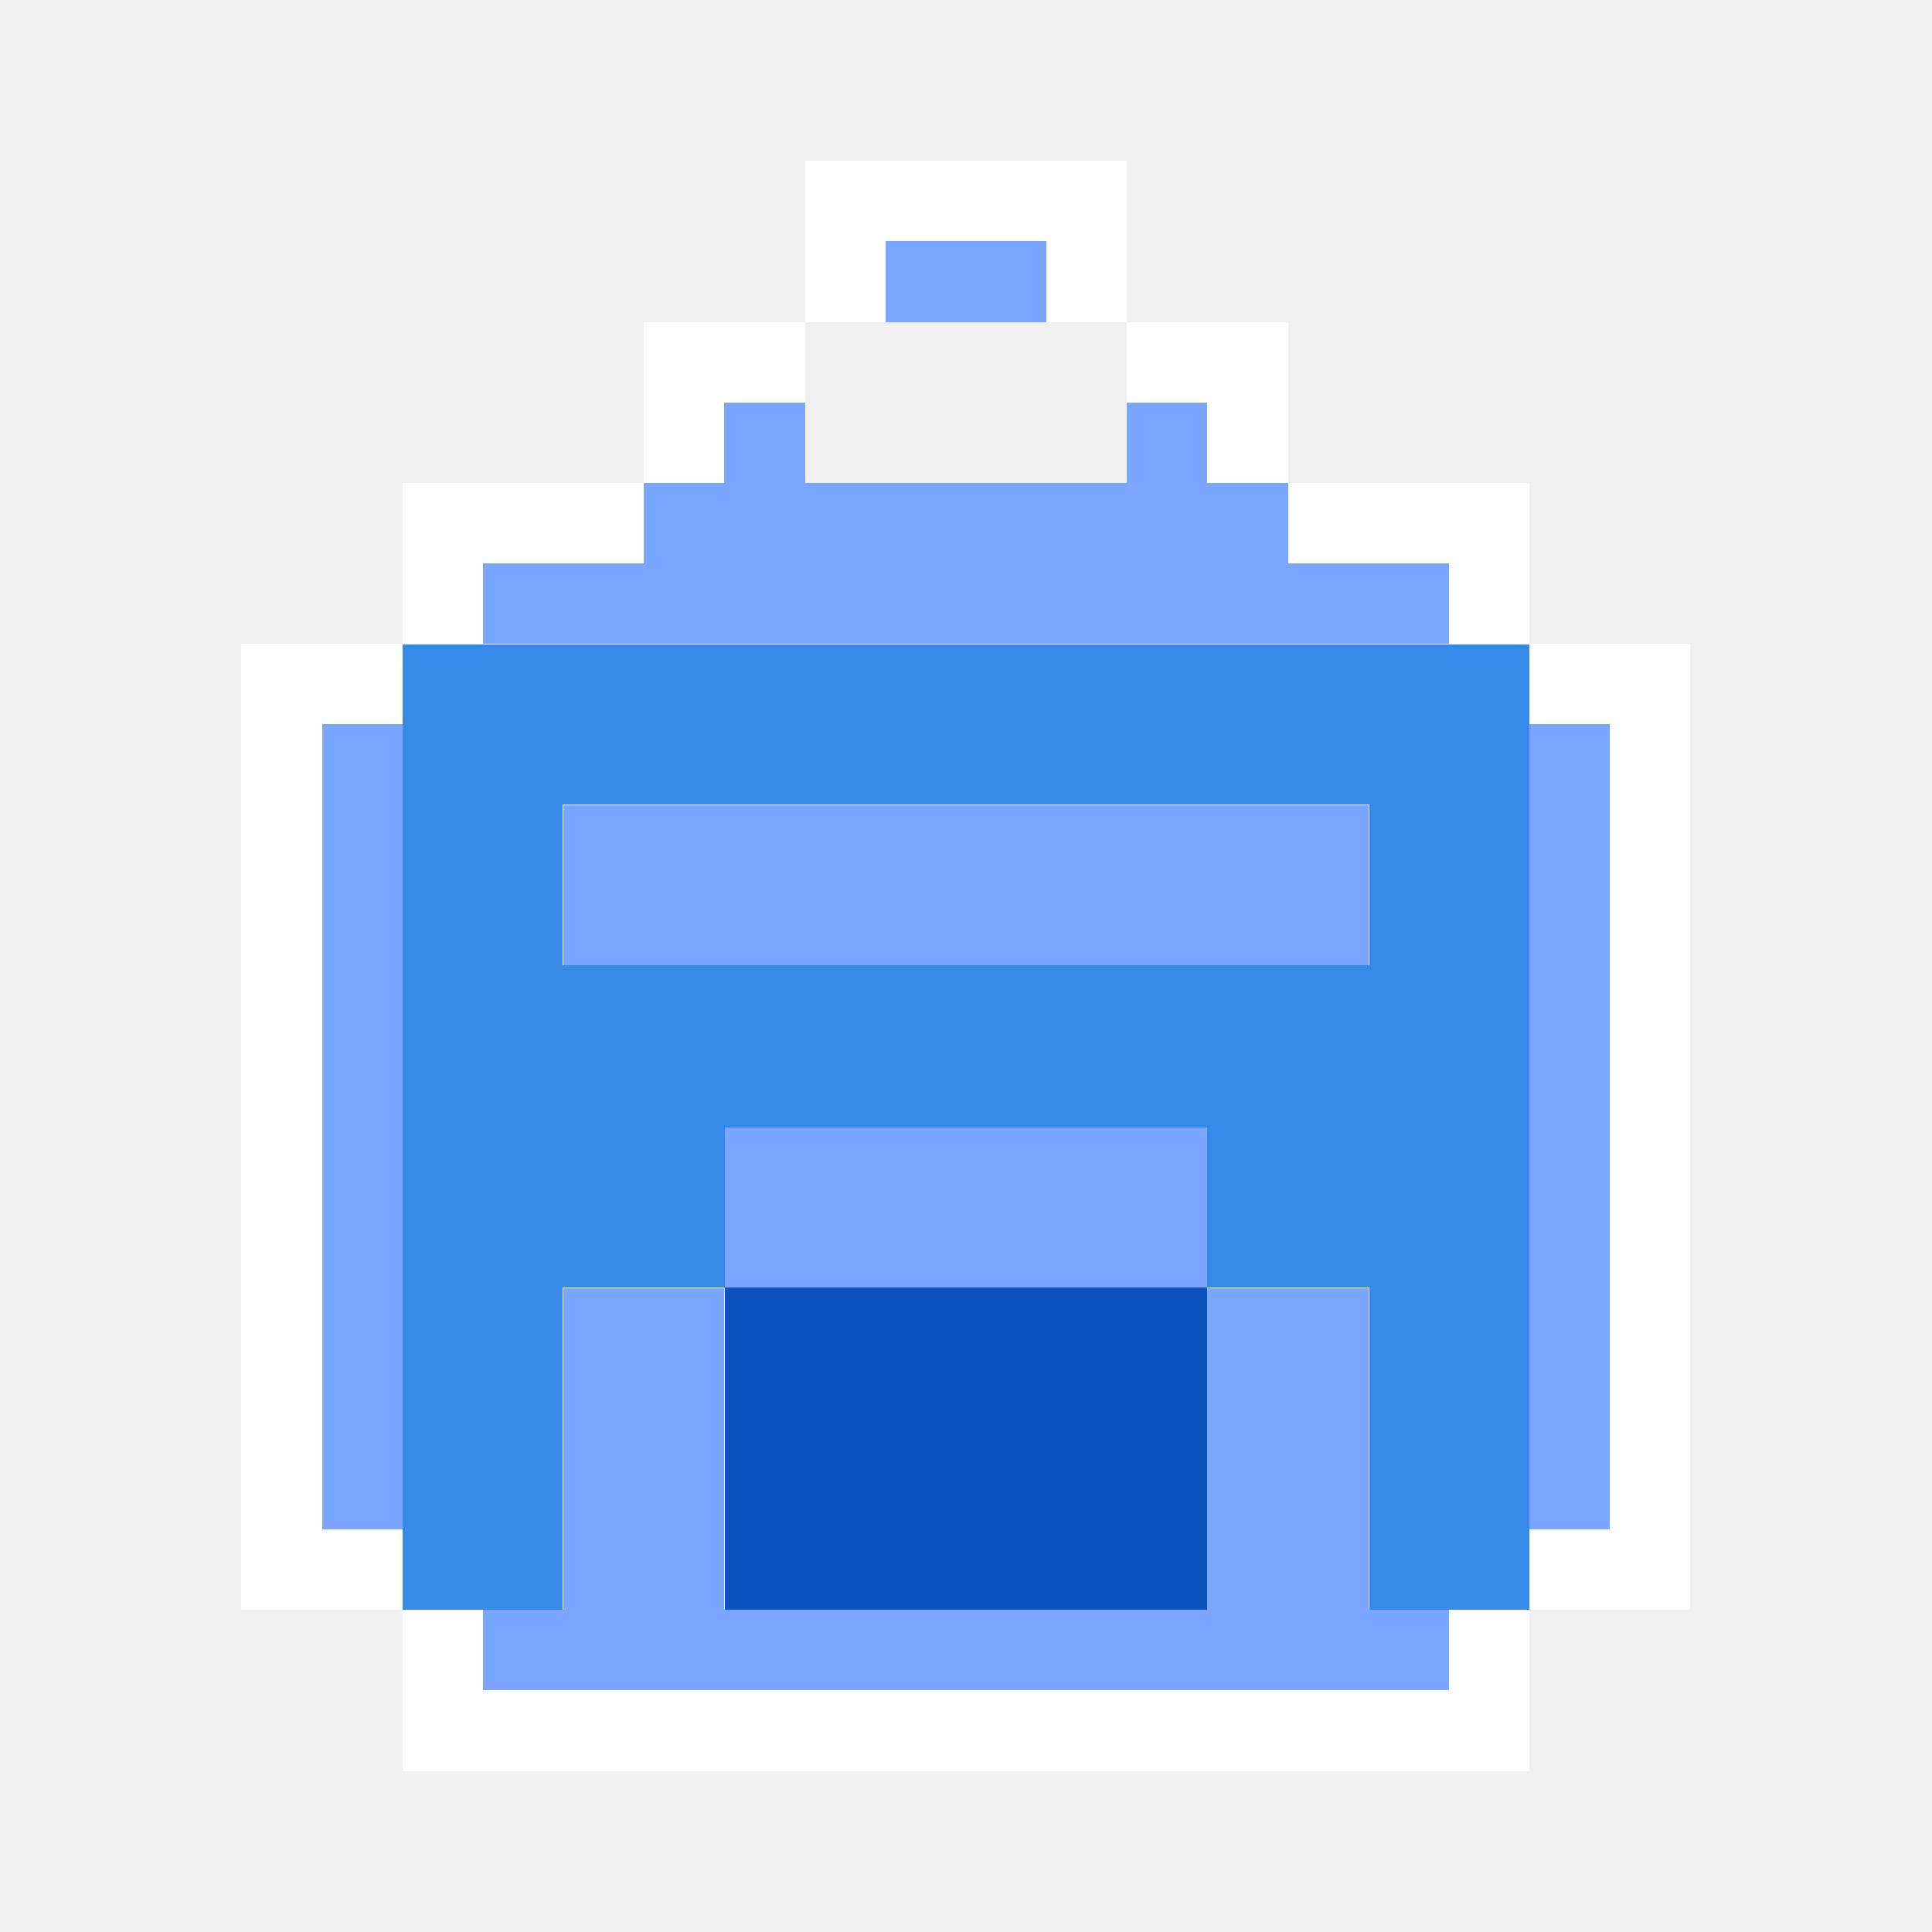
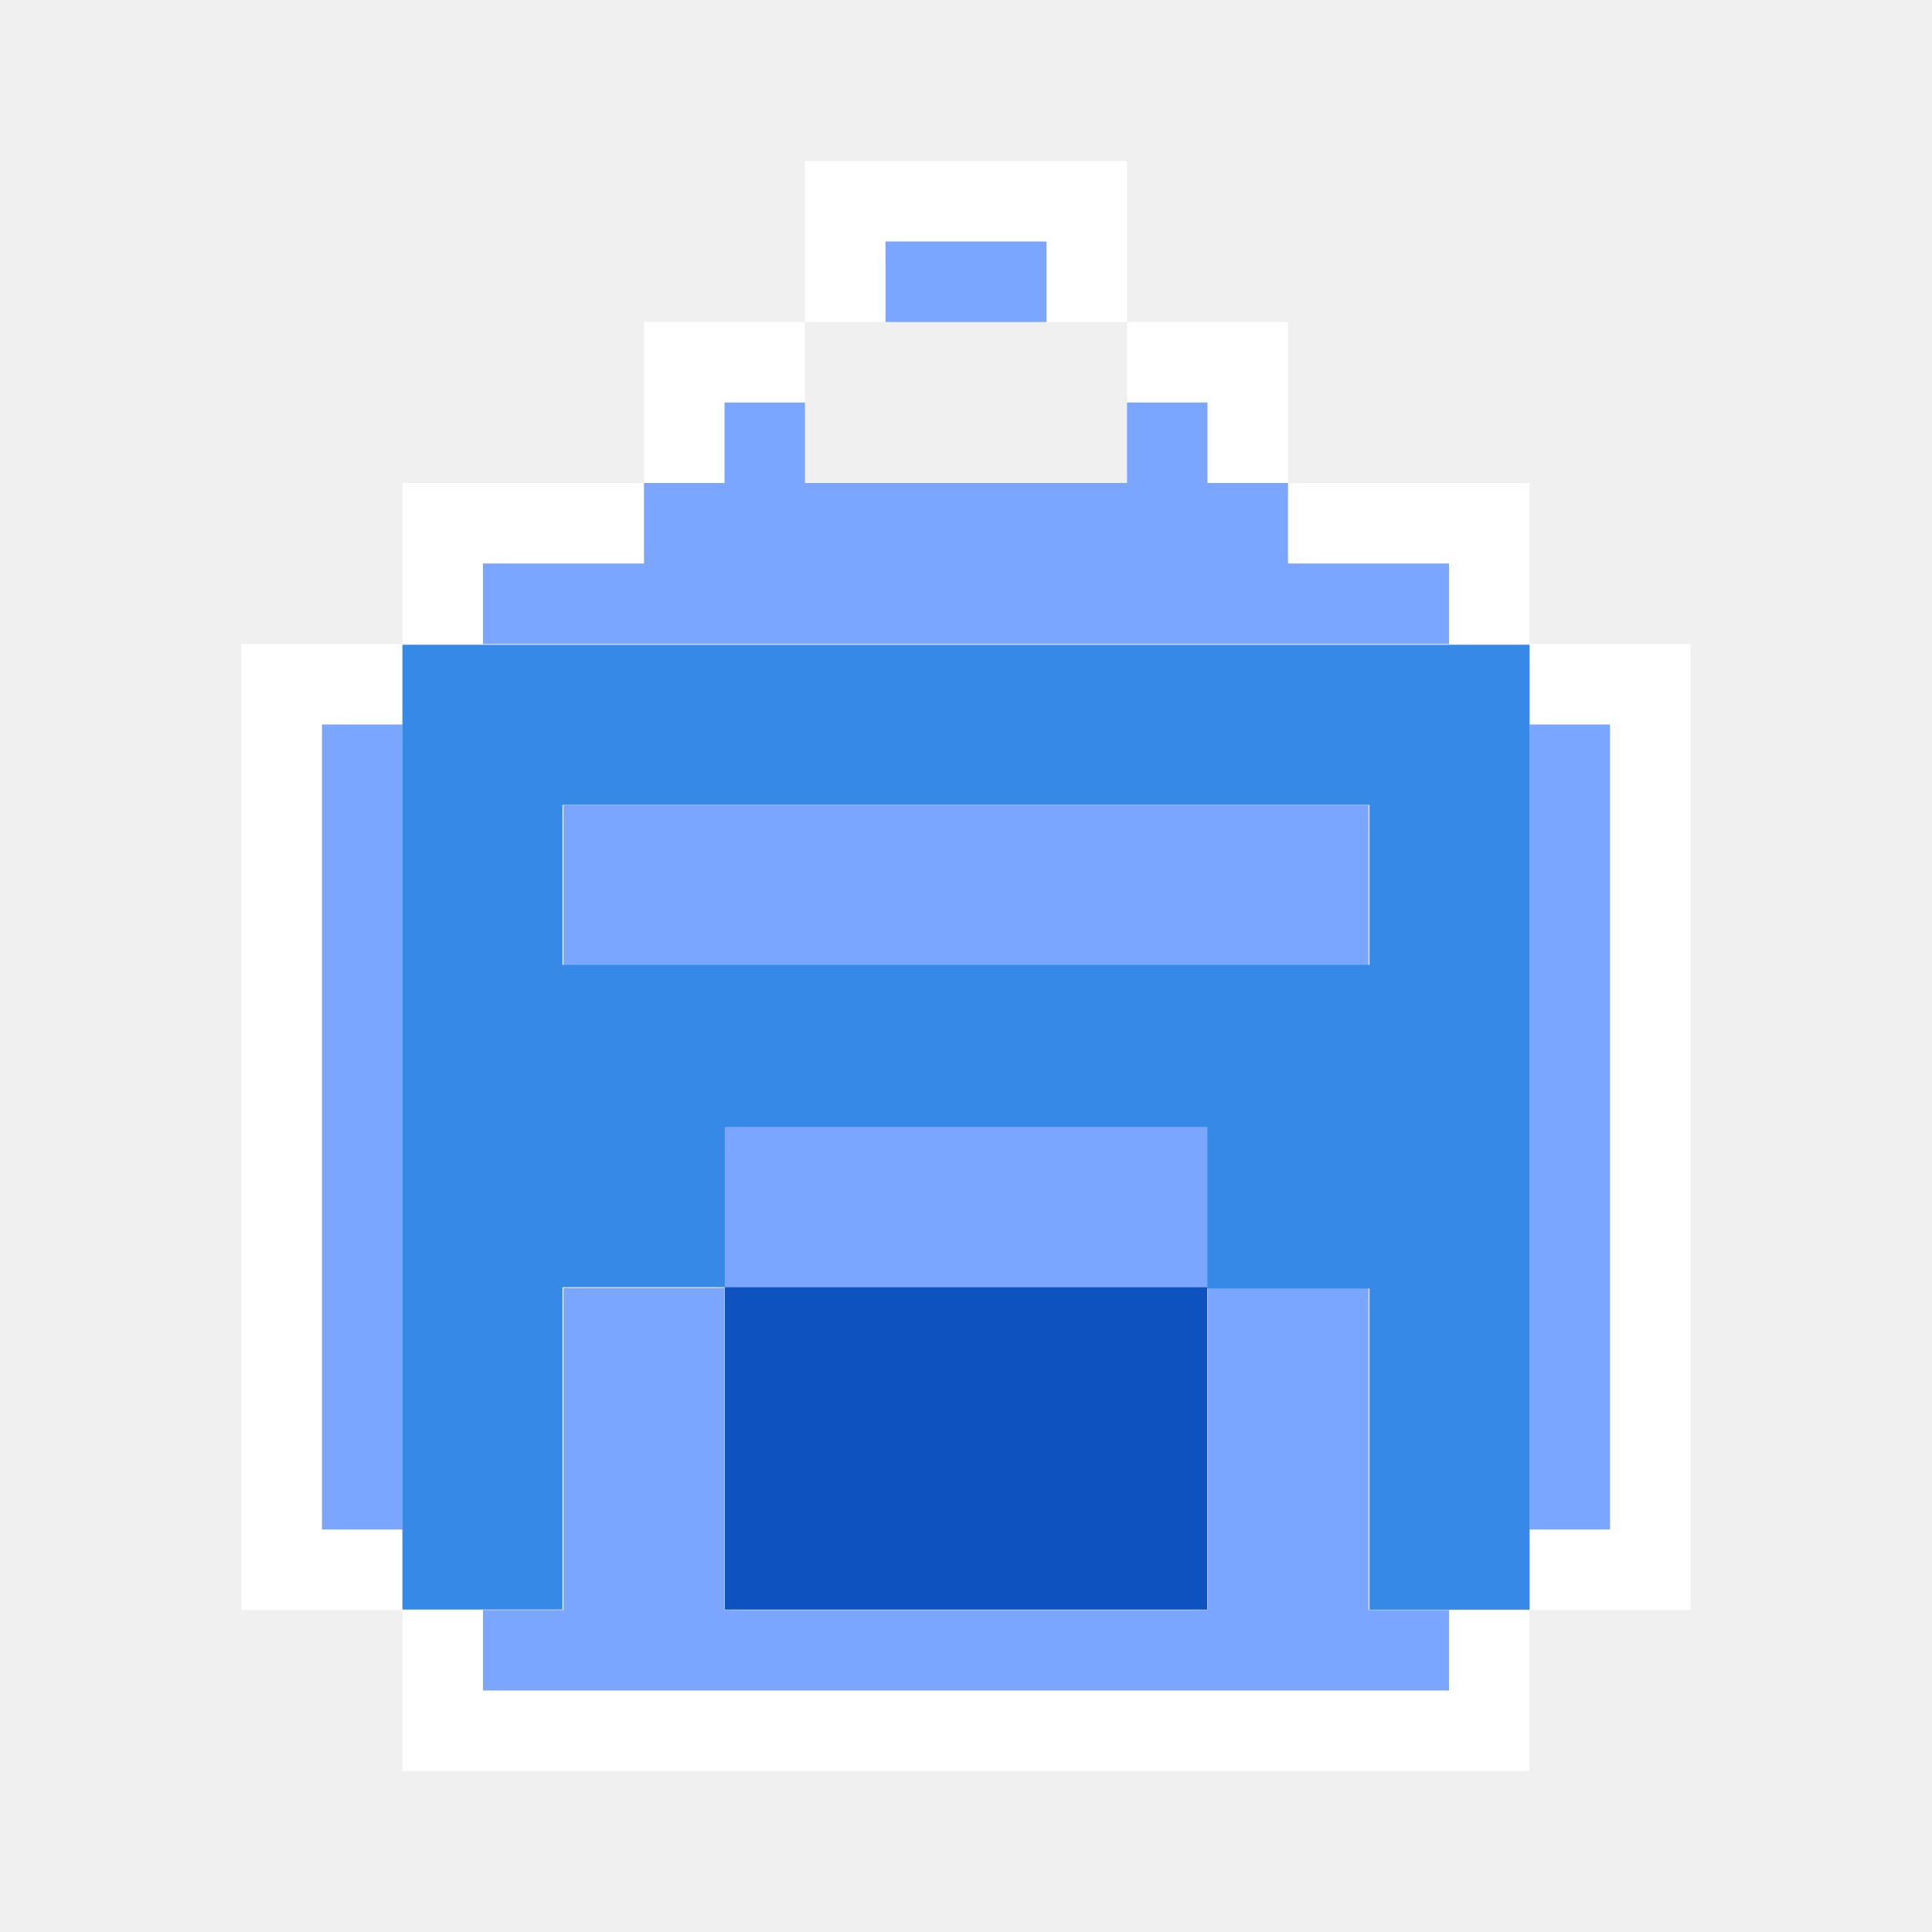
- <svg xmlns="http://www.w3.org/2000/svg" width="24" height="24" viewBox="0 0 24 24" shape-rendering="crispEdges" version="1.1" id="svg2">
-   <defs id="defs2" />
-   <path fill="#ffffff" d="M10 2h4v1h-4zM10 3h4v1h-4zM8 4h2v1h-2zM14 4h2v1h-2zM8 5h2v1h-2zM14 5h2v1h-2zM5 6h14v1h-14zM5 7h14v1h-14zM3 8h2v1h-2zM19 8h2v1h-2zM3 9h2v1h-2zM19 9h2v1h-2zM3 10h2v1h-2zM7 10h10v1h-10zM19 10h2v1h-2zM3 11h2v1h-2zM7 11h10v1h-10zM19 11h2v1h-2zM3 12h2v1h-2zM19 12h2v1h-2zM3 13h2v1h-2zM19 13h2v1h-2zM3 14h2v1h-2zM9 14h6v1h-6zM19 14h2v1h-2zM3 15h2v1h-2zM9 15h6v1h-6zM19 15h2v1h-2zM3 16h2v1h-2zM7 16h2v1h-2zM15 16h2v1h-2zM19 16h2v1h-2zM3 17h2v1h-2zM7 17h2v1h-2zM15 17h2v1h-2zM19 17h2v1h-2zM3 18h2v1h-2zM7 18h2v1h-2zM15 18h2v1h-2zM19 18h2v1h-2zM3 19h2v1h-2zM7 19h2v1h-2zM15 19h2v1h-2zM19 19h2v1h-2zM5 20h14v1h-14zM5 21h14v1h-14z" id="path1" />
-   <path fill="#7aa6ff" d="M11 3h2v1h-2zM9 5h1v1h-1zM14 5h1v1h-1zM8 6h8v1h-8zM6 7h12v1h-12zM4 9h1v1h-1zM19 9h1v1h-1zM4 10h1v1h-1zM7 10h10v1h-10zM19 10h1v1h-1zM4 11h1v1h-1zM7 11h10v1h-10zM19 11h1v1h-1zM4 12h1v1h-1zM19 12h1v1h-1zM4 13h1v1h-1zM19 13h1v1h-1zM4 14h1v1h-1zM9 14h6v1h-6zM19 14h1v1h-1zM4 15h1v1h-1zM9 15h6v1h-6zM19 15h1v1h-1zM4 16h1v1h-1zM7 16h2v1h-2zM15 16h2v1h-2zM19 16h1v1h-1zM4 17h1v1h-1zM7 17h2v1h-2zM15 17h2v1h-2zM19 17h1v1h-1zM4 18h1v1h-1zM7 18h2v1h-2zM15 18h2v1h-2zM19 18h1v1h-1zM7 19h2v1h-2zM15 19h2v1h-2zM6 20h12v1h-12z" id="path2" />
-   <path style="fill:#3689e6;stroke-width:0.029" d="M 4.999,14.002 V 8.01 H 12 19.001 v 5.993 5.993 H 18.007 17.013 V 17.993 15.99 H 16.005 14.996 V 14.996 14.002 H 12 9.004 v 0.994 0.994 H 7.995 6.987 v 2.002 2.002 H 5.993 4.999 Z M 17.013,10.992 V 9.998 H 12 6.987 v 0.994 0.994 H 12 17.013 Z" id="path3" />
-   <path style="fill:#0d52bf;stroke-width:0.029" d="M 9.004,17.993 V 15.99 H 12 14.996 v 2.002 2.002 H 12 9.004 Z" id="path5" />
+ <svg xmlns="http://www.w3.org/2000/svg" id="svg2" width="24" height="24" viewBox="0 0 24 24">
+   <path id="path1" fill="#ffffff" d="M10 2h4v1h-4zM10 3h4v1h-4zM8 4h2v1h-2zM14 4h2v1h-2zM8 5h2v1h-2zM14 5h2v1h-2zM5 6h14v1h-14zM5 7h14v1h-14zM3 8h2v1h-2zM19 8h2v1h-2zM3 9h2v1h-2zM19 9h2v1h-2zM3 10h2v1h-2zM7 10h10v1h-10zM19 10h2v1h-2zM3 11h2v1h-2zM7 11h10v1h-10zM19 11h2v1h-2zM3 12h2v1h-2zM19 12h2v1h-2zM3 13h2v1h-2zM19 13h2v1h-2zM3 14h2v1h-2zM9 14h6v1h-6zM19 14h2v1h-2zM3 15h2v1h-2zM9 15h6v1h-6zM19 15h2v1h-2zM3 16h2v1h-2zM7 16h2v1h-2zM15 16h2v1h-2zM19 16h2v1h-2zM3 17h2v1h-2zM7 17h2v1h-2zM15 17h2v1h-2zM19 17h2v1h-2zM3 18h2v1h-2zM7 18h2v1h-2zM15 18h2v1h-2zM19 18h2v1h-2zM3 19h2v1h-2zM7 19h2v1h-2zM15 19h2v1h-2zM19 19h2v1h-2zM5 20h14v1h-14zM5 21h14v1h-14z" />
+   <path id="path2" fill="#7aa6ff" d="M11 3h2v1h-2zM9 5h1v1h-1zM14 5h1v1h-1zM8 6h8v1h-8zM6 7h12v1h-12zM4 9h1v1h-1zM19 9h1v1h-1zM4 10h1v1h-1zM7 10h10v1h-10zM19 10h1v1h-1zM4 11h1v1h-1zM7 11h10v1h-10zM19 11h1v1h-1zM4 12h1v1h-1zM19 12h1v1h-1zM4 13h1v1h-1zM19 13h1v1h-1zM4 14h1v1h-1zM9 14h6v1h-6zM19 14h1v1h-1zM4 15h1v1h-1zM9 15h6v1h-6zM19 15h1v1h-1zM4 16h1v1h-1zM7 16h2v1h-2zM15 16h2v1h-2zM19 16h1v1h-1zM4 17h1v1h-1zM7 17h2v1h-2zM15 17h2v1h-2zM19 17h1v1h-1zM4 18h1v1h-1zM7 18h2v1h-2zM15 18h2v1h-2zM19 18h1v1h-1zM7 19h2v1h-2zM15 19h2v1h-2zM6 20h12v1h-12z" />
+   <path id="path3" fill="#3689e6" stroke-width="0.029" d="M4.999 14.002V8.01H12h7.001v5.993v5.993h-.994h-.994v-1.988v-2.002h-1.008h-1.008V14.996v-.994H12H9.004v.994v.994H7.995H6.987v2.002v2.002H5.993H4.999ZM17.013 10.992V9.998H12H6.987v.994v.994H12h5.013Z" />
+   <path id="path5" fill="#0d52bf" stroke-width="0.029" d="M9.004 17.993v-2.002H12h2.996v2.002v2.002H12H9.004Z" />
</svg>
